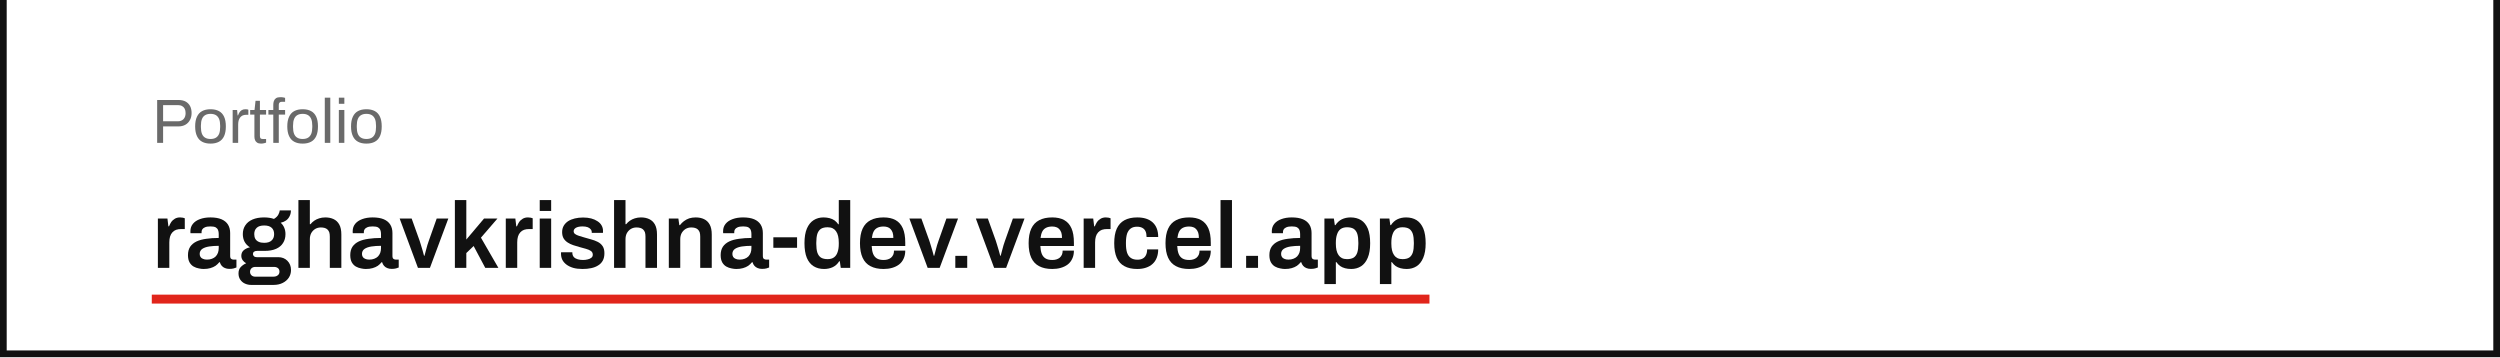
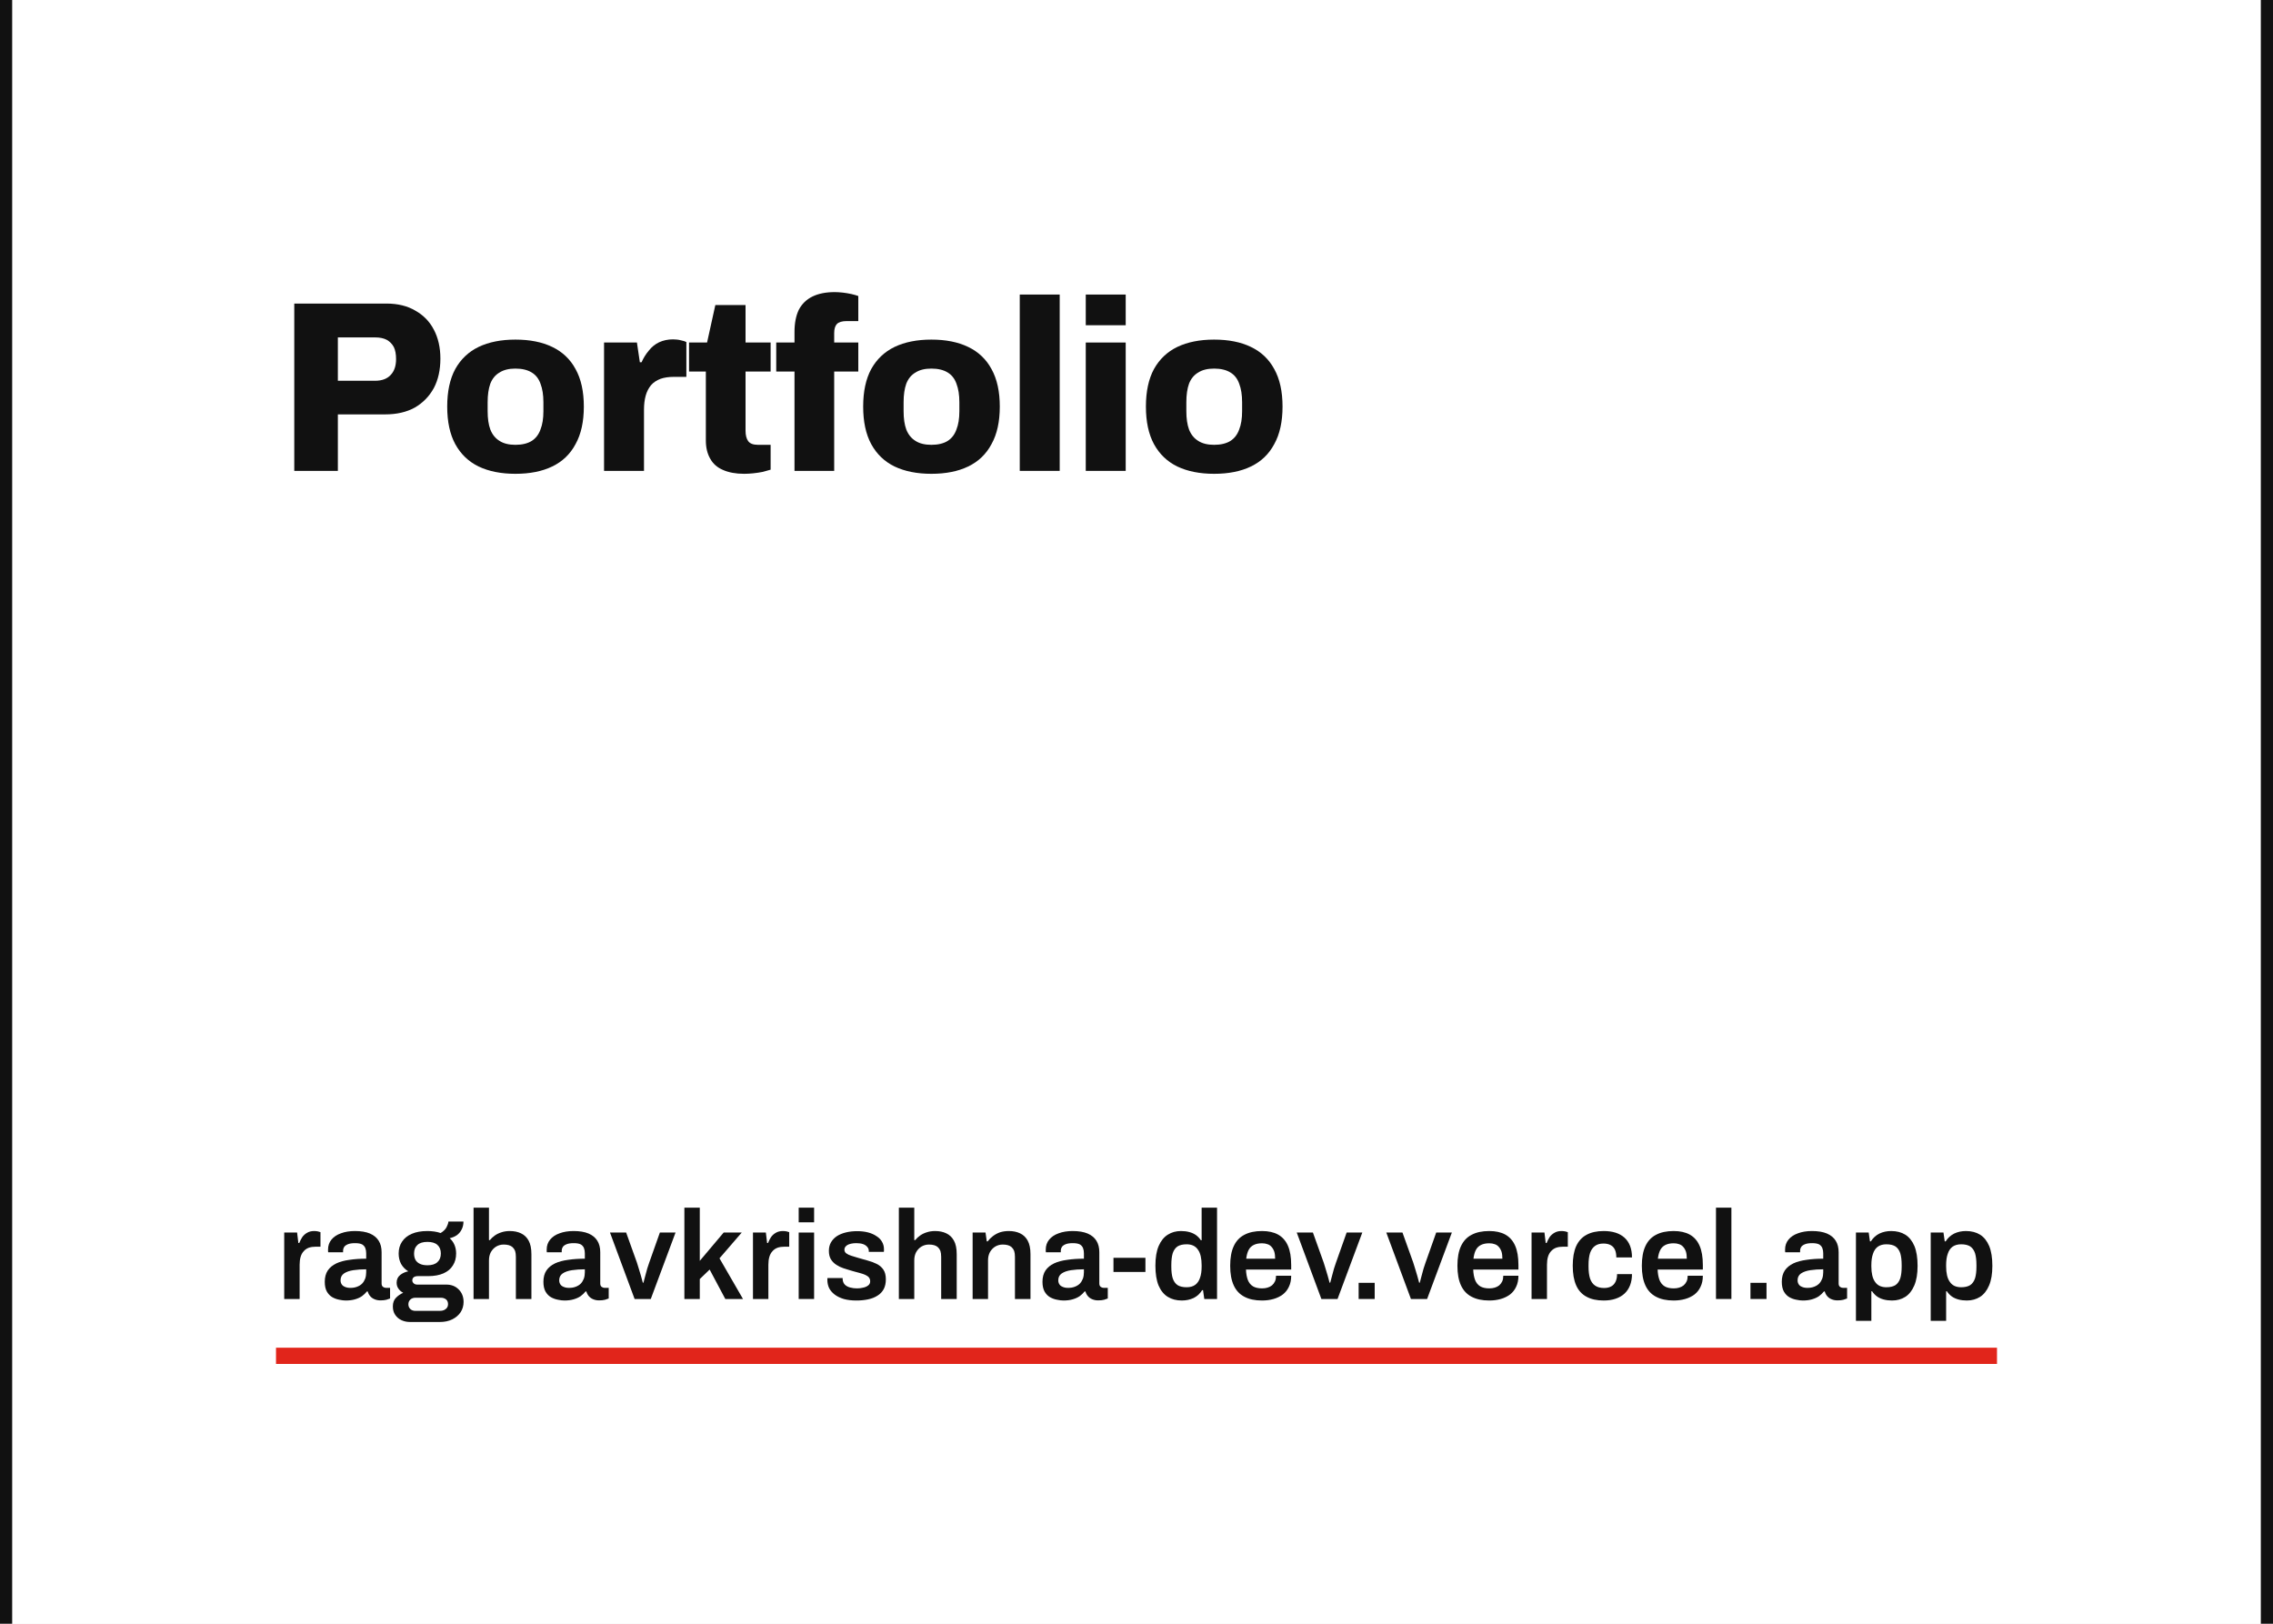
- <svg xmlns="http://www.w3.org/2000/svg" viewBox="0 0 560 80" width="560" height="80" role="img" aria-label="Portfolio: raghavkrishna-dev.vercel.app">
+ <svg xmlns="http://www.w3.org/2000/svg" viewBox="0 0 280 200" width="280" height="200" role="img" aria-label="Portfolio: raghavkrishna-dev.vercel.app">
  <defs>
-     <path id="g0" d="m86 0v686h339q71 0 118-26q47-27 71-74q23-47 23-109q0-63-26-111q-26-49-73-76q-48-27-114-27h-243v-263zm95 345h237q56 0 90 35q33 35 33 96q0 41-14 69q-14 28-41 43q-27 16-68 16h-237z" />
-     <path id="g1" d="m285-12q-80 0-135 30q-54 29-82 90q-29 61-29 155q0 95 29 155q28 61 82 90q55 30 135 30q80 0 135-30q54-29 82-90q28-60 28-155q0-94-28-155q-28-61-82-90q-55-30-135-30zm0 74q51 0 85 20q34 20 52 62q17 43 17 108v22q0 66-17 108q-18 42-52 62q-34 20-85 20q-51 0-85-20q-35-20-52-62q-17-42-17-108v-22q0-65 17-108q17-42 52-62q34-20 85-20z" />
-     <path id="g2" d="m69 0v526h71l8-87h7q8 25 22 47q14 23 38 38q24 14 59 14q15 0 28-2q12-3 18-6v-81h-33q-34 0-59-11q-24-12-40-33q-16-21-24-50q-7-29-7-62v-293z" />
-     <path id="g3" d="m192-12q-41 0-64 16q-23 15-33 40q-10 26-10 55v353h-68v74h70l16 147h70v-147h99v-74h-99v-340q0-25 9-38q9-12 34-12h56v-58q-10-5-24-8q-14-3-28-6q-15-2-28-2z" />
-     <path id="g4" d="m90 0v452h-78v74h78v84q0 31 9 58q9 28 34 46q25 17 70 17q14 0 27-1q14-2 26-4q13-3 23-6v-63h-53q-25 0-36-13q-12-12-12-35v-83h101v-74h-101v-452z" />
-     <path id="g5" d="m69 0v723h88v-723z" />
-     <path id="g6" d="m69 625v98h88v-98zm0-625v526h88v-526z" />
+     <path id="g0" d="m75 0v687h378q70 0 119-29q50-28 76-78q27-51 27-119q0-70-27-121q-28-51-78-80q-51-28-121-28h-195v-232zm179 370h153q42 0 64 24q22 23 22 65q0 30-9 49q-10 19-29 30q-19 10-48 10h-153z" />
+     <path id="g1" d="m317-12q-88 0-151 30q-62 30-96 92q-33 61-33 154q0 93 33 154q34 61 96 91q63 30 151 30q89 0 151-30q63-30 96-91q34-61 34-154q0-93-34-154q-33-62-96-92q-62-30-151-30zm0 119q41 0 67 16q25 16 36 47q12 30 12 75v37q0 45-12 76q-11 31-36 46q-26 16-67 16q-40 0-65-16q-26-15-38-46q-11-31-11-76v-37q0-45 11-75q12-31 38-47q25-16 65-16z" />
+     <path id="g2" d="m62 0v527h135l12-81h7q12 27 30 48q17 22 42 34q26 12 57 12q18 0 33-4q15-3 22-7v-143h-52q-31 0-54-8q-24-9-39-26q-15-18-22-43q-7-25-7-58v-251z" />
+     <path id="g3" d="m247-12q-51 0-87 16q-35 15-52 46q-18 31-18 75v283h-69v119h74l34 154h124v-154h103v-119h-103v-243q0-28 11-43q11-15 40-15h52v-102q-13-4-32-9q-20-4-40-6q-20-2-37-2z" />
+     <path id="g4" d="m86 0v408h-75v119h75v43q0 55 18 92q19 36 56 54q37 18 91 18q15 0 33-2q18-2 36-6q17-4 28-8v-103h-48q-28 0-40-12q-11-12-11-37v-39h99v-119h-99v-408z" />
+     <path id="g5" d="m62 0v724h164v-724z" />
+     <path id="g6" d="m62 598v126h164v-126zm0-598v527h164v-527z" />
    <path id="g7" d="m65 0v526h102l10-83h7q10 25 24 47q15 21 38 34q23 14 56 14q16 0 30-3q13-3 20-6v-115h-37q-31 0-55-8q-24-9-40-27q-17-18-25-45q-8-27-8-63v-271z" />
    <path id="g8" d="m200-12q-22 0-50 6q-29 5-56 20q-26 15-43 44q-17 30-17 78q0 54 24 90q24 35 68 56q43 20 104 28q60 9 132 9v43q0 23-7 41q-7 18-25 29q-19 10-56 10q-37 0-58-9q-21-9-29-22q-8-13-8-27v-14h-118q-1 5-1 10v12q0 45 27 78q27 33 75 50q48 18 111 18q72 0 119-20q46-20 69-57q23-37 23-90v-248q0-19 11-27q11-8 24-8h32v-84q-10-4-29-10q-19-5-47-5q-26 0-47 9q-20 8-34 24q-14 16-20 38h-6q-17-21-40-38q-24-16-56-25q-31-9-72-9zm37 100q30 0 53 9q24 9 40 25q15 16 24 39q8 23 8 50v24q-55 0-102-7q-46-7-74-26q-27-19-27-54q0-18 9-32q8-13 26-20q17-8 43-8z" />
    <path id="g9" d="m152-182q-35 0-66 14q-31 14-50 42q-19 27-19 67q0 44 25 69q26 26 57 39q-23 12-37 32q-15 20-15 48q0 38 28 61q28 22 64 29q-37 23-57 59q-19 36-19 82q0 55 27 94q26 40 77 62q51 22 123 22q29 0 56-4q27-4 49-12q35 21 48 48q13 26 14 43h119q0-35-14-62q-13-27-37-45q-24-17-58-25q25-22 38-53q13-31 13-68q0-55-26-95q-25-40-74-62q-50-22-122-22h-81q-21 0-33-9q-11-9-11-25q0-13 11-23q10-10 29-10h230q59 0 97-38q39-39 39-99q0-45-23-81q-24-36-66-57q-42-21-98-21zm44 88h193q19 0 33 6q15 7 24 19q8 12 8 27q0 26-16 39q-17 13-41 13h-201q-24 0-40-14q-16-15-16-38q0-23 16-38q15-14 40-14zm95 361q53 0 79 25q27 24 27 68q0 44-27 68q-26 24-79 24q-53 0-79-24q-27-24-27-68q0-29 11-50q12-21 36-32q23-11 59-11z" />
    <path id="ga" d="m65 0v723h122v-257h7q17 21 40 37q23 16 52 25q30 10 66 10q50 0 88-18q39-18 61-58q22-40 22-107v-355h-123v333q0 28-6 47q-7 18-20 30q-12 11-30 16q-18 5-40 5q-33 0-60-16q-26-16-42-44q-15-28-15-65v-306z" />
    <path id="gb" d="m200 0l-195 526h128l85-237q6-17 14-45q9-29 18-60q9-30 15-55h5q6 23 14 53q8 30 16 59q9 29 16 48l84 237h124l-196-526z" />
    <path id="gc" d="m65 0v723h122v-421l189 224h143l-176-204l186-322h-140l-124 233l-78-75v-158z" />
    <path id="gd" d="m65 607v116h122v-116zm0-607v526h122v-526z" />
    <path id="ge" d="m270-12q-57 0-100 12q-43 13-72 35q-29 22-44 51q-14 30-14 65q0 5 0 9q1 4 1 6h120v-8q1-27 17-44q16-16 42-23q26-7 55-7q26 0 49 6q24 5 40 18q15 12 15 32q0 26-20 40q-20 14-53 23q-32 9-69 19q-33 9-66 20q-33 11-59 28q-27 17-44 44q-16 27-16 67q0 39 17 68q17 29 47 49q30 19 71 29q41 10 89 10q47 0 86-10q38-10 66-29q29-18 44-44q16-27 16-59q0-7 0-14q-1-7-1-8h-119v7q0 19-12 32q-11 14-32 22q-22 8-54 8q-24 0-42-4q-18-4-30-11q-11-7-17-16q-6-9-6-20q0-19 15-30q15-11 40-19q26-8 56-17q36-10 74-21q38-10 70-26q33-16 53-45q20-29 20-77q0-46-17-78q-18-33-50-52q-31-20-74-29q-42-9-92-9z" />
    <path id="gf" d="m65 0v526h102l10-70h7q18 24 42 42q25 19 56 30q32 10 70 10q50 0 88-18q39-18 61-58q22-40 22-107v-355h-123v333q0 28-6 47q-7 18-20 30q-12 11-30 16q-18 5-40 5q-33 0-60-16q-26-16-42-44q-15-28-15-65v-306z" />
    <path id="g10" d="m40 214v112h253v-112z" />
    <path id="g11" d="m248-12q-64 0-111 29q-47 29-73 90q-25 61-25 157q0 95 26 156q26 60 72 89q46 29 104 29q36 0 66-8q30-8 53-24q23-17 39-41h6v258h122v-723h-101l-10 70h-7q-25-41-67-62q-43-20-94-20zm38 105q42 0 68 19q26 19 38 55q13 36 13 88v13q0 39-7 70q-7 31-22 52q-14 21-36 32q-23 11-54 11q-45 0-72-17q-26-18-38-54q-11-37-11-93v-14q0-55 11-91q12-36 38-54q27-17 72-17z" />
    <path id="g12" d="m291-12q-84 0-140 30q-56 29-84 90q-28 61-28 155q0 95 28 155q28 61 84 90q56 30 140 30q76 0 127-28q52-29 78-88q26-59 26-153v-36h-358q2-49 15-83q13-33 41-50q27-16 72-16q23 0 43 6q20 6 35 18q15 13 24 32q8 19 8 44h120q0-50-18-87q-17-37-48-61q-32-24-74-36q-42-12-91-12zm-125 331h229q0 33-7 56q-8 23-22 38q-13 15-32 21q-19 7-43 7q-39 0-65-13q-27-13-41-40q-14-27-19-69z" />
    <path id="g13" d="m86 0v128h127v-128z" />
    <path id="g14" d="m284-12q-82 0-136 30q-55 29-82 90q-27 61-27 155q0 95 27 155q28 61 82 90q55 30 136 30q53 0 94-13q41-13 70-39q30-27 45-66q15-39 15-91h-124q0 37-11 61q-11 24-33 36q-23 13-58 13q-41 0-67-19q-26-19-39-56q-12-38-12-95v-13q0-56 12-94q13-38 40-56q27-19 71-19q34 0 57 13q22 12 34 37q12 25 12 60h118q0-49-15-88q-15-39-44-66q-29-27-71-41q-41-14-94-14z" />
    <path id="g15" d="m65 0v723h122v-723z" />
    <path id="g16" d="m65-173v699h101l10-70h7q26 41 68 62q42 20 93 20q65 0 112-29q46-29 72-90q25-61 25-157q0-94-26-155q-26-61-71-90q-46-29-105-29q-36 0-66 8q-30 8-53 24q-23 17-39 41h-6v-234zm241 266q45 0 72 17q26 18 38 54q11 36 11 91v14q0 56-11 93q-12 36-38 54q-27 17-72 17q-41 0-68-19q-26-19-38-56q-13-36-13-89v-12q0-39 7-69q7-31 22-52q14-21 36-32q23-11 54-11z" />
  </defs>
-   <rect width="560" height="80" fill="#ffffff" />
-   <g transform="translate(34.0 32.0) scale(0.014 -0.014)" fill="#6a6a6a">
+   <rect width="280" height="200" fill="#ffffff" />
+   <g transform="translate(34.0 58.0) scale(0.03 -0.03)" fill="#111111">
    <use href="#g0" x="0" />
-     <use href="#g1" x="655" />
-     <use href="#g2" x="1225" />
-     <use href="#g3" x="1557" />
-     <use href="#g4" x="1854" />
-     <use href="#g1" x="2129" />
-     <use href="#g5" x="2699" />
-     <use href="#g6" x="2924" />
-     <use href="#g1" x="3149" />
+     <use href="#g1" x="666" />
+     <use href="#g2" x="1285" />
+     <use href="#g3" x="1675" />
+     <use href="#g4" x="2043" />
+     <use href="#g1" x="2374" />
+     <use href="#g5" x="2992" />
+     <use href="#g6" x="3263" />
+     <use href="#g1" x="3535" />
  </g>
-   <g transform="translate(34.0 60.0) scale(0.021 -0.021)" fill="#111111">
+   <g transform="translate(34.0 160.0) scale(0.01556 -0.01556)" fill="#111111">
    <use href="#g7" x="0" />
    <use href="#g8" x="352" />
    <use href="#g9" x="908" />
    <use href="#ga" x="1499" />
    <use href="#g8" x="2083" />
    <use href="#gb" x="2639" />
    <use href="#gc" x="3168" />
    <use href="#g7" x="3711" />
    <use href="#gd" x="4073" />
    <use href="#ge" x="4325" />
    <use href="#ga" x="4866" />
    <use href="#gf" x="5450" />
    <use href="#g8" x="6034" />
    <use href="#g10" x="6590" />
    <use href="#g11" x="6923" />
    <use href="#g12" x="7515" />
    <use href="#gb" x="8076" />
    <use href="#g13" x="8485" />
    <use href="#gb" x="8785" />
    <use href="#g12" x="9314" />
    <use href="#g7" x="9875" />
    <use href="#g14" x="10227" />
    <use href="#g12" x="10774" />
    <use href="#g15" x="11335" />
    <use href="#g13" x="11587" />
    <use href="#g8" x="11887" />
    <use href="#g16" x="12443" />
    <use href="#g16" x="13035" />
  </g>
-   <path d="M34 67H320.2" stroke="#e1251b" stroke-width="2" />
-   <path d="M0.75 0V80M559.25 0V80M0 79.25H560" stroke="#111111" stroke-width="1.5" fill="none" />
+   <path d="M34 167H246.0" stroke="#e1251b" stroke-width="2" />
+   <path d="M0.75 0V200M279.25 0V200" stroke="#111111" stroke-width="1.5" fill="none" />
</svg>
